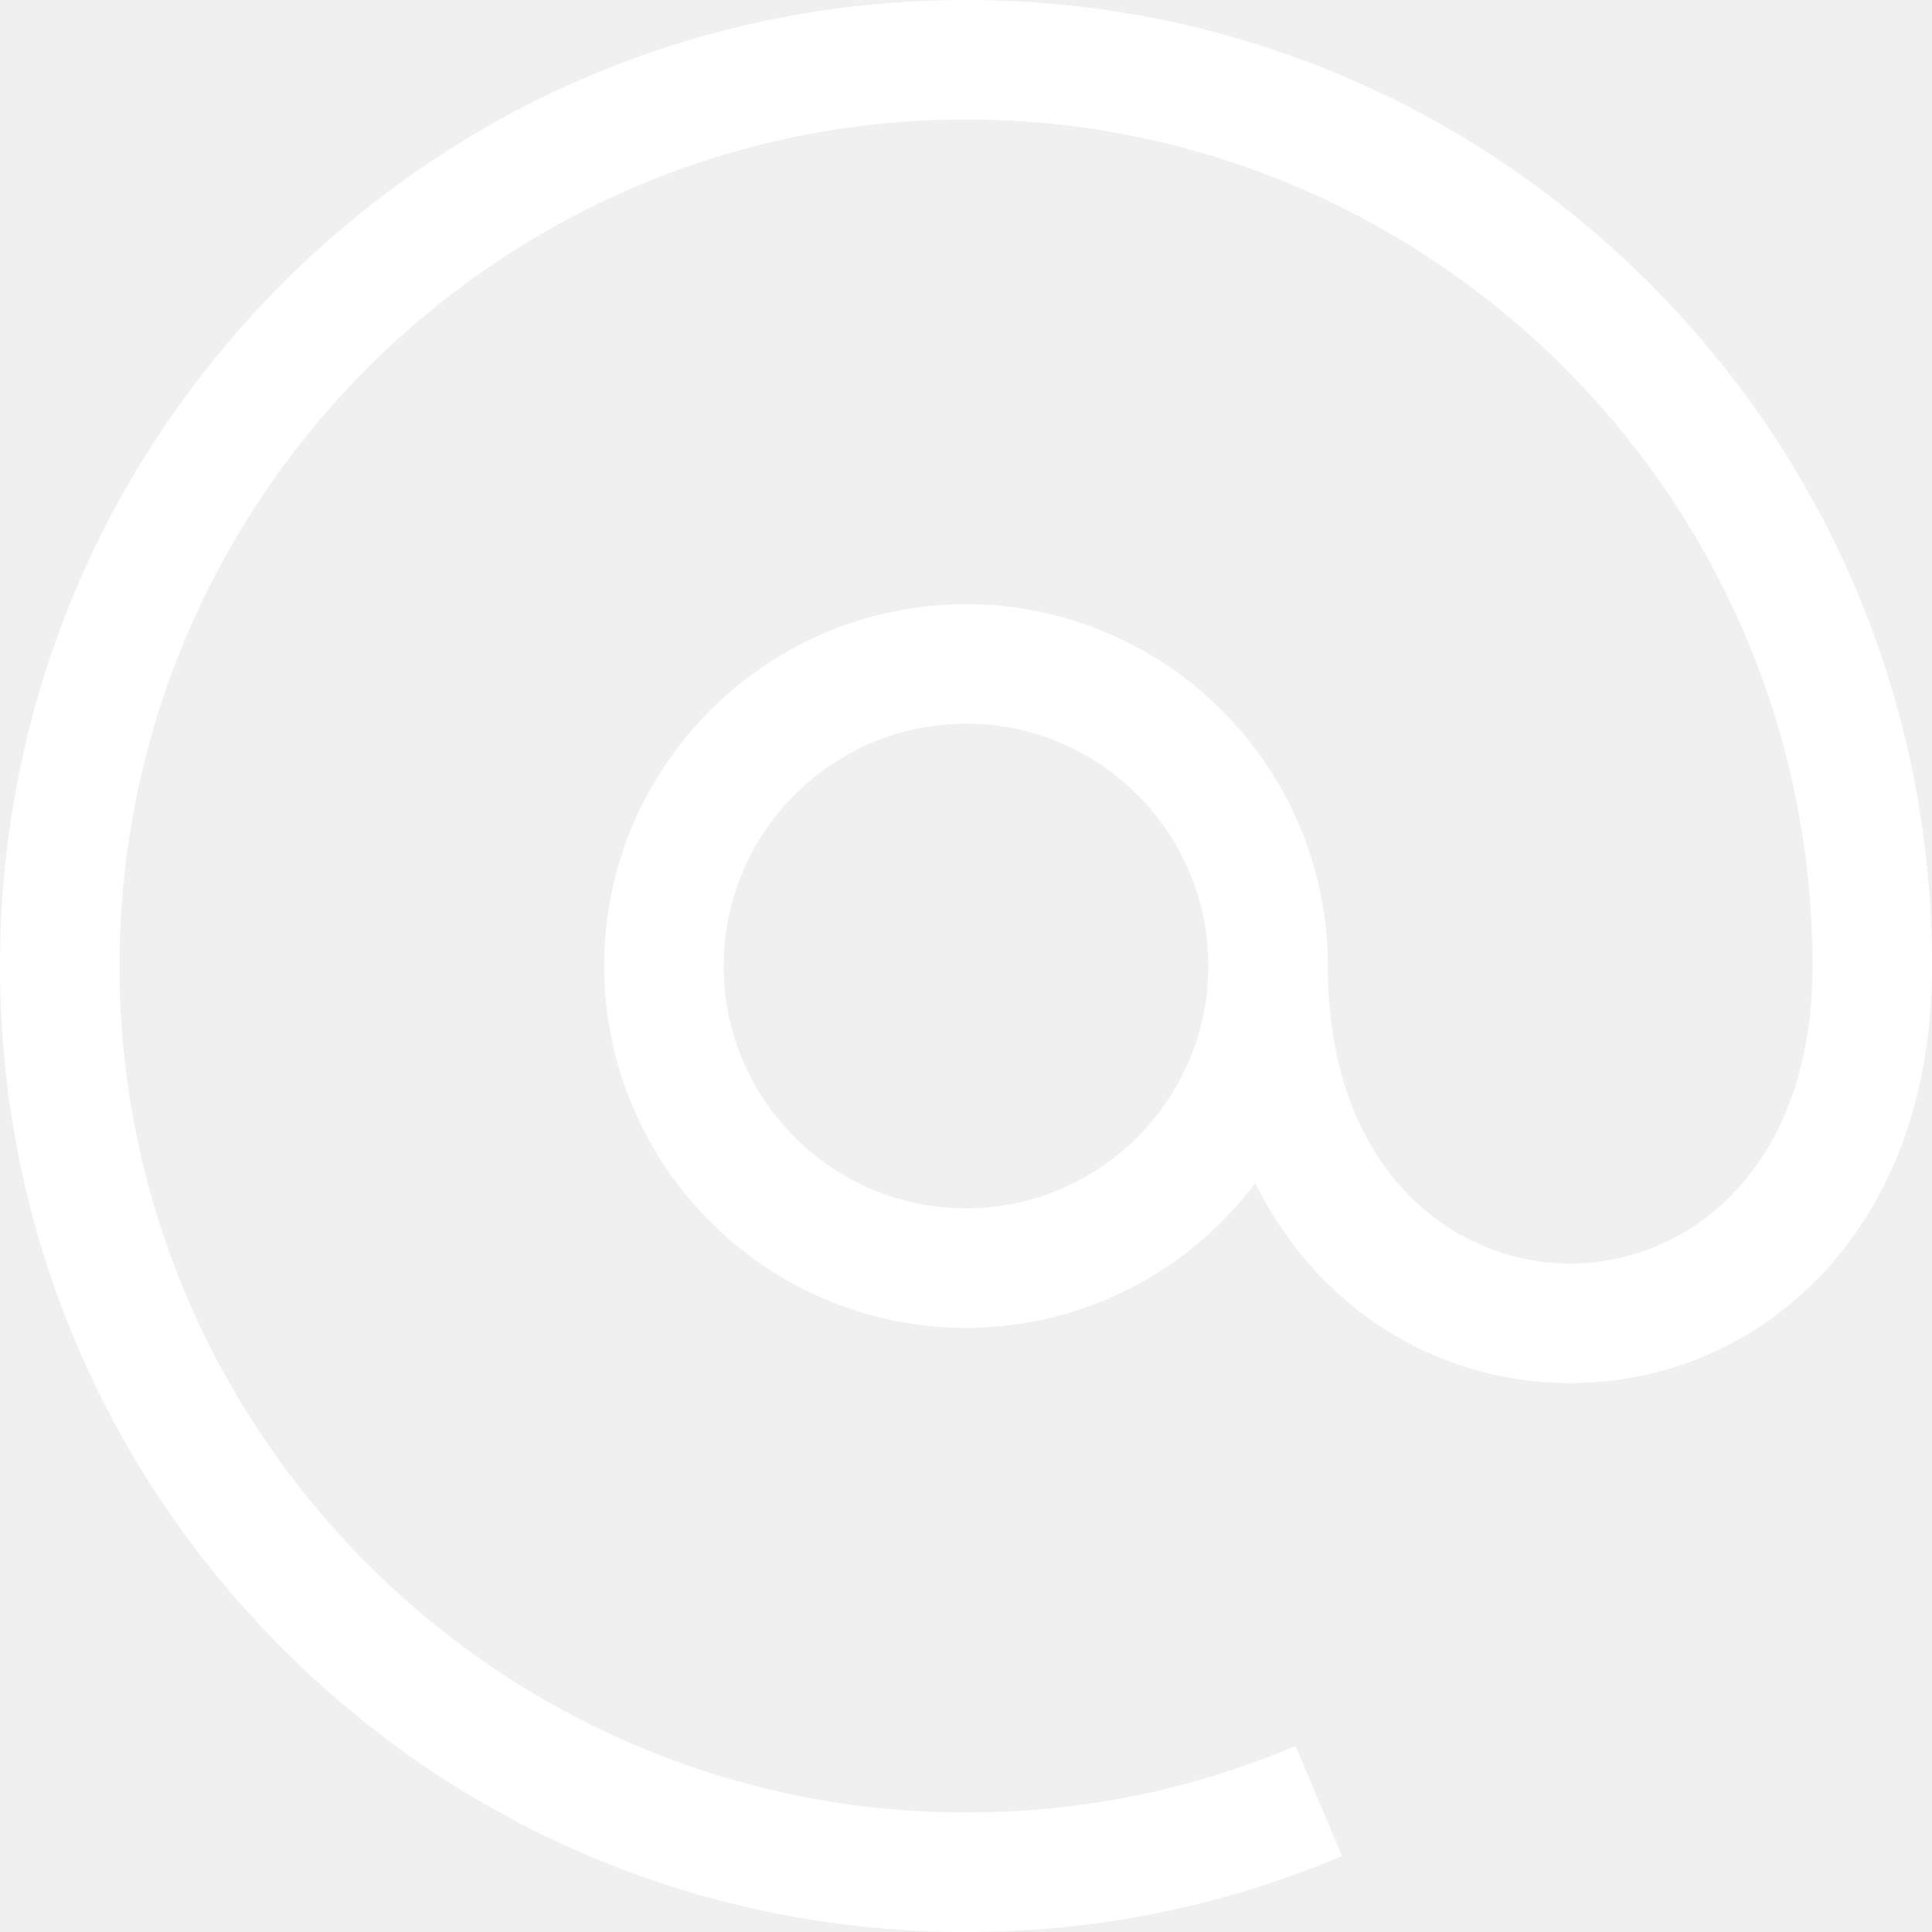
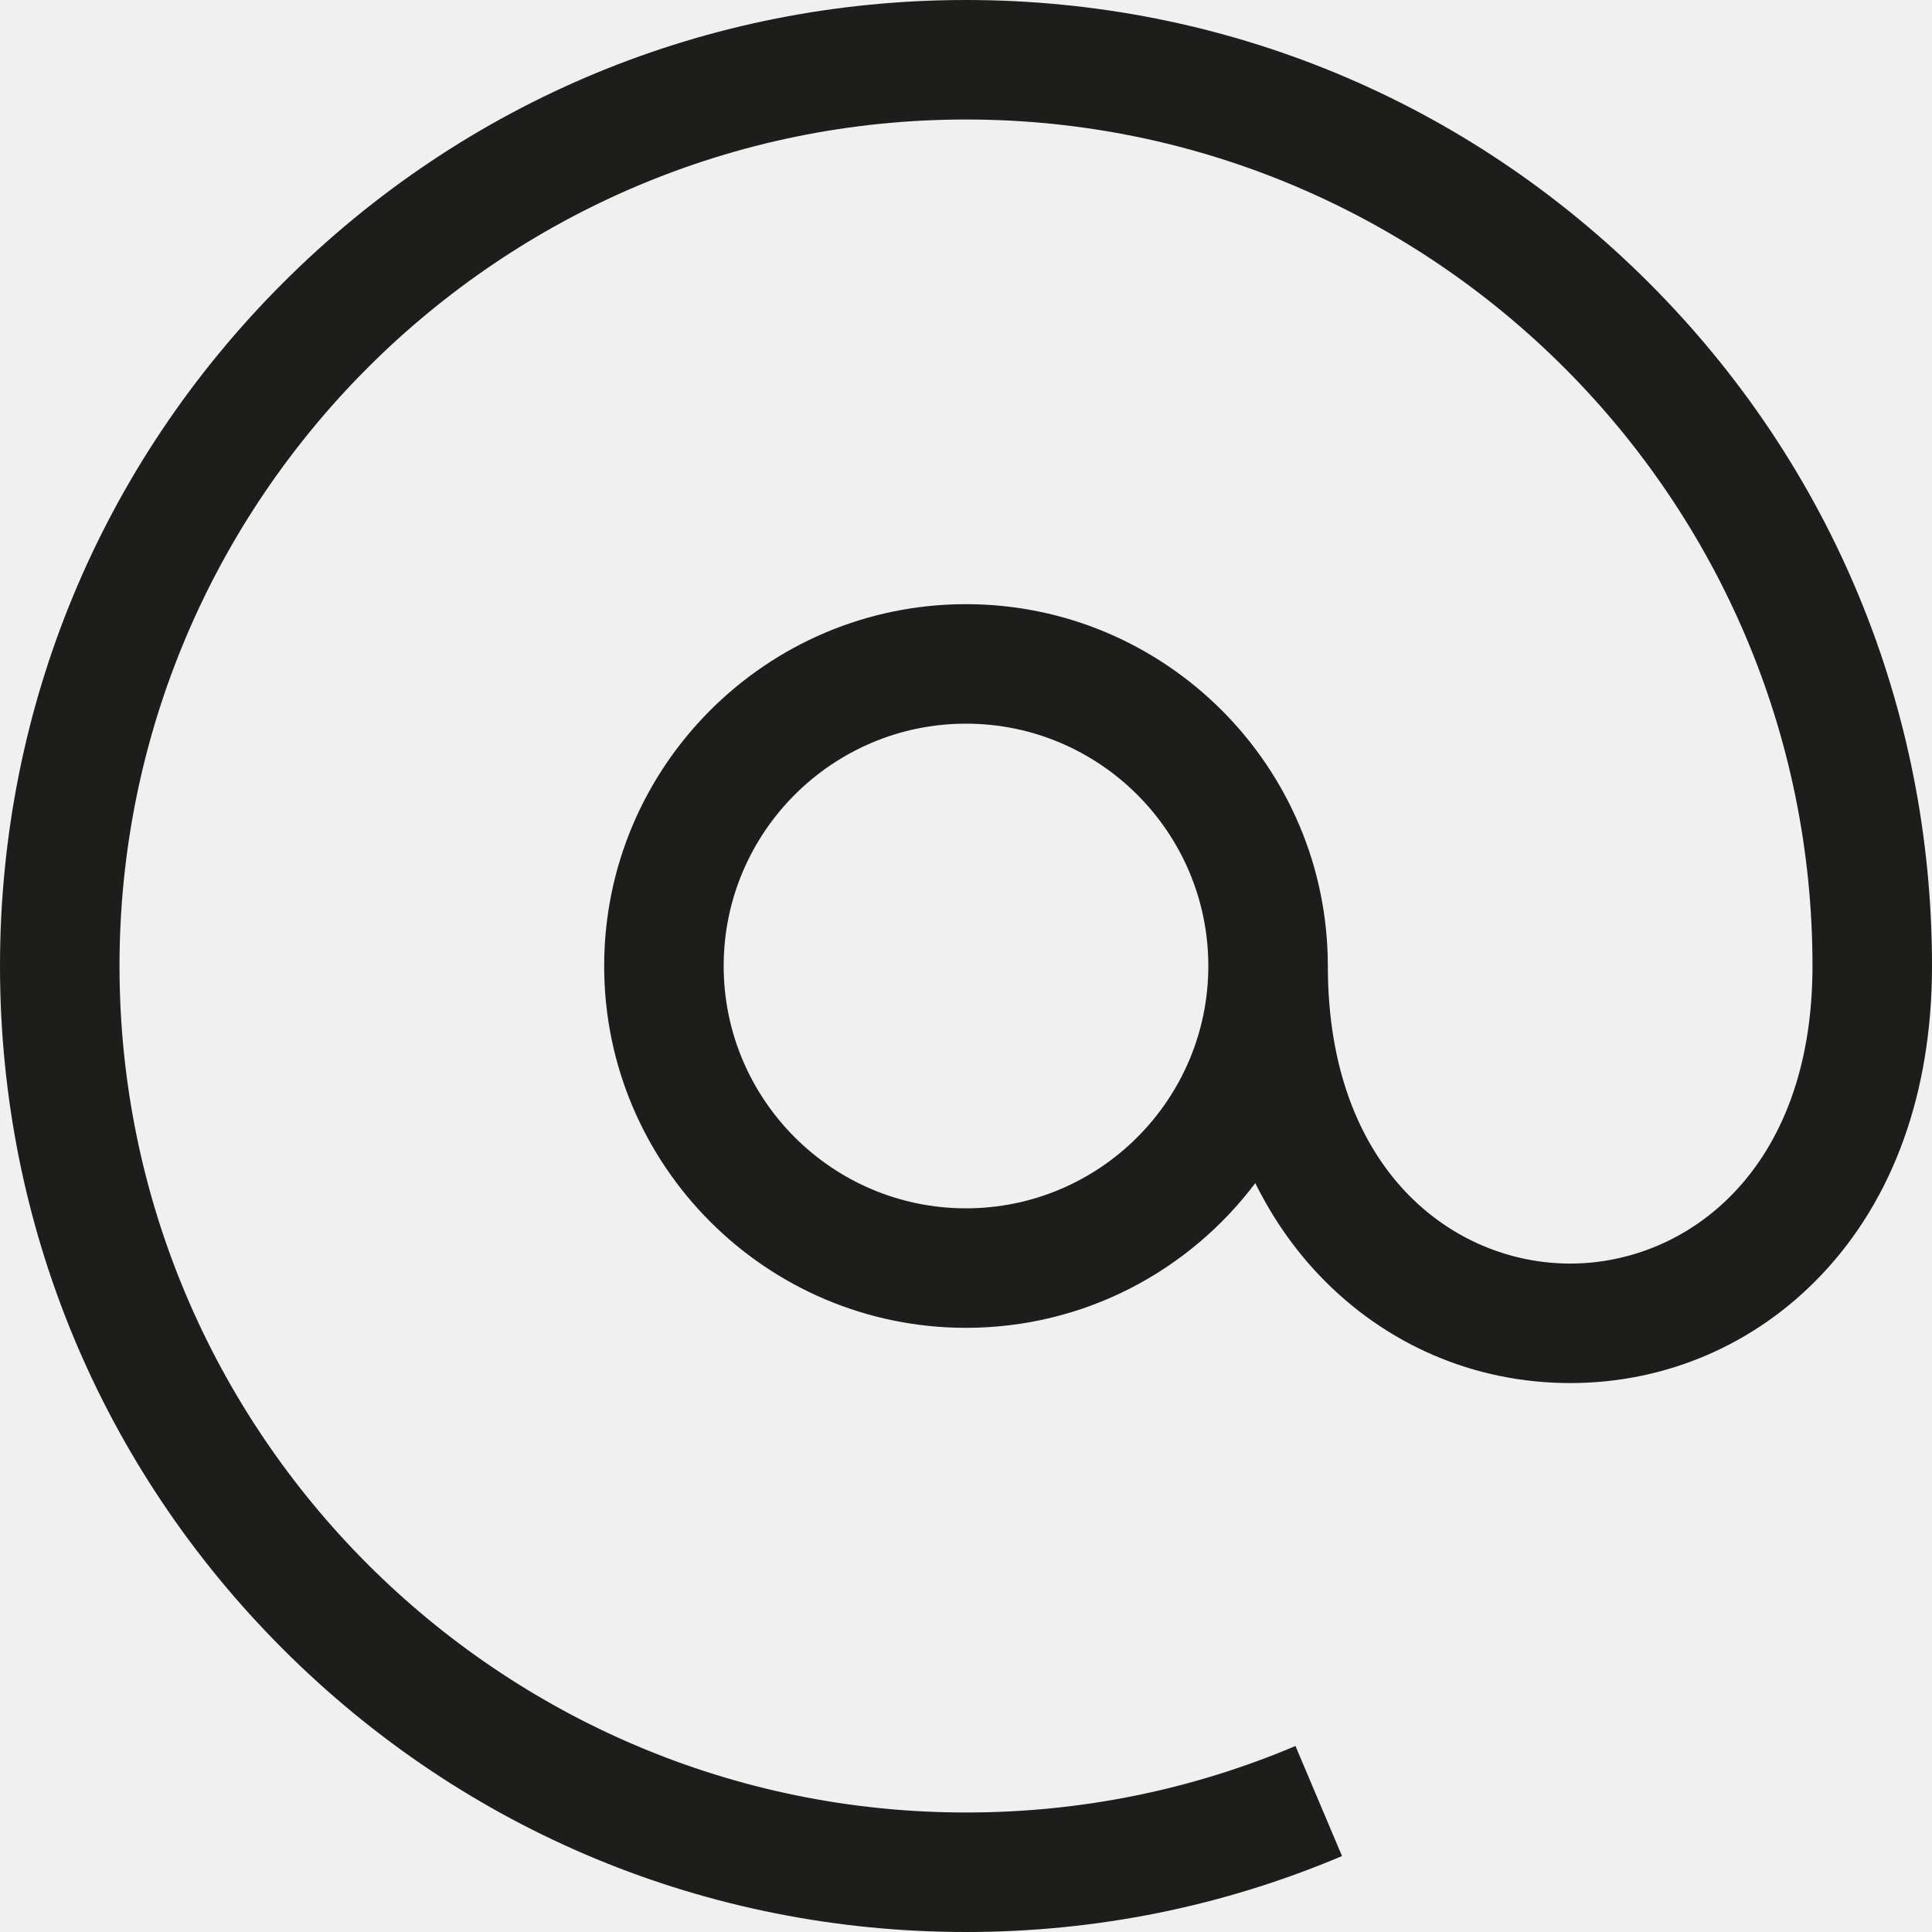
- <svg xmlns="http://www.w3.org/2000/svg" version="1.1" id="Layer_1" x="0px" y="0px" viewBox="0 0 485 485" style="enable-background:new 0 0 485 485;" xml:space="preserve" fill="white">
-   <path d="M413.974,71.026C368.171,25.225,307.274,0,242.5,0S116.829,25.225,71.026,71.026C25.225,116.829,0,177.726,0,242.5  s25.225,125.671,71.026,171.474C116.829,459.775,177.726,485,242.5,485c32.731,0,64.491-6.414,94.397-19.063l-11.688-27.63  C299.022,449.384,271.194,455,242.5,455C125.327,455,30,359.673,30,242.5S125.327,30,242.5,30S455,125.327,455,242.5  c0,51.323-31.534,74.699-60.834,74.699c-29.299,0-60.833-23.375-60.833-74.699c0-50.086-40.747-90.833-90.833-90.833  s-90.833,40.748-90.833,90.833s40.747,90.833,90.833,90.833c29.655,0,56.034-14.286,72.622-36.335  c4.248,8.577,9.594,16.336,16.04,23.113c16.613,17.468,38.988,27.087,63.004,27.087c24.017,0,46.392-9.62,63.005-27.087  C475.377,300.97,485,274.132,485,242.5C485,177.726,459.775,116.829,413.974,71.026z M242.5,303.333  c-33.543,0-60.833-27.29-60.833-60.833s27.29-60.833,60.833-60.833s60.833,27.29,60.833,60.833S276.043,303.333,242.5,303.333z" />
-   <g>
- </g>
-   <g>
- </g>
-   <g>
- </g>
-   <g>
- </g>
-   <g>
- </g>
-   <g>
- </g>
-   <g>
- </g>
-   <g>
- </g>
-   <g>
- </g>
-   <g>
- </g>
-   <g>
- </g>
-   <g>
- </g>
-   <g>
- </g>
-   <g>
- </g>
-   <g>
- </g>
+ <svg xmlns="http://www.w3.org/2000/svg" viewBox="0 0 485 485" fill="#1d1d1b">
+   <path d="M413.974 71.026C368.171 25.225 307.274 0 242.5 0S116.829 25.225 71.026 71.026C25.225 116.829 0 177.726 0 242.5s25.225 125.671 71.026 171.474C116.829 459.775 177.726 485 242.5 485c32.731 0 64.491-6.414 94.397-19.063l-11.688-27.63C299.022 449.384 271.194 455 242.5 455 125.327 455 30 359.673 30 242.5S125.327 30 242.5 30 455 125.327 455 242.5c0 51.323-31.534 74.699-60.834 74.699-29.299 0-60.833-23.375-60.833-74.699 0-50.086-40.747-90.833-90.833-90.833s-90.833 40.748-90.833 90.833 40.747 90.833 90.833 90.833c29.655 0 56.034-14.286 72.622-36.335 4.248 8.577 9.594 16.336 16.04 23.113 16.613 17.468 38.988 27.087 63.004 27.087 24.017 0 46.392-9.62 63.005-27.087C475.377 300.97 485 274.132 485 242.5c0-64.774-25.225-125.671-71.026-171.474zM242.5 303.333c-33.543 0-60.833-27.29-60.833-60.833s27.29-60.833 60.833-60.833 60.833 27.29 60.833 60.833-27.29 60.833-60.833 60.833z" />
</svg>
